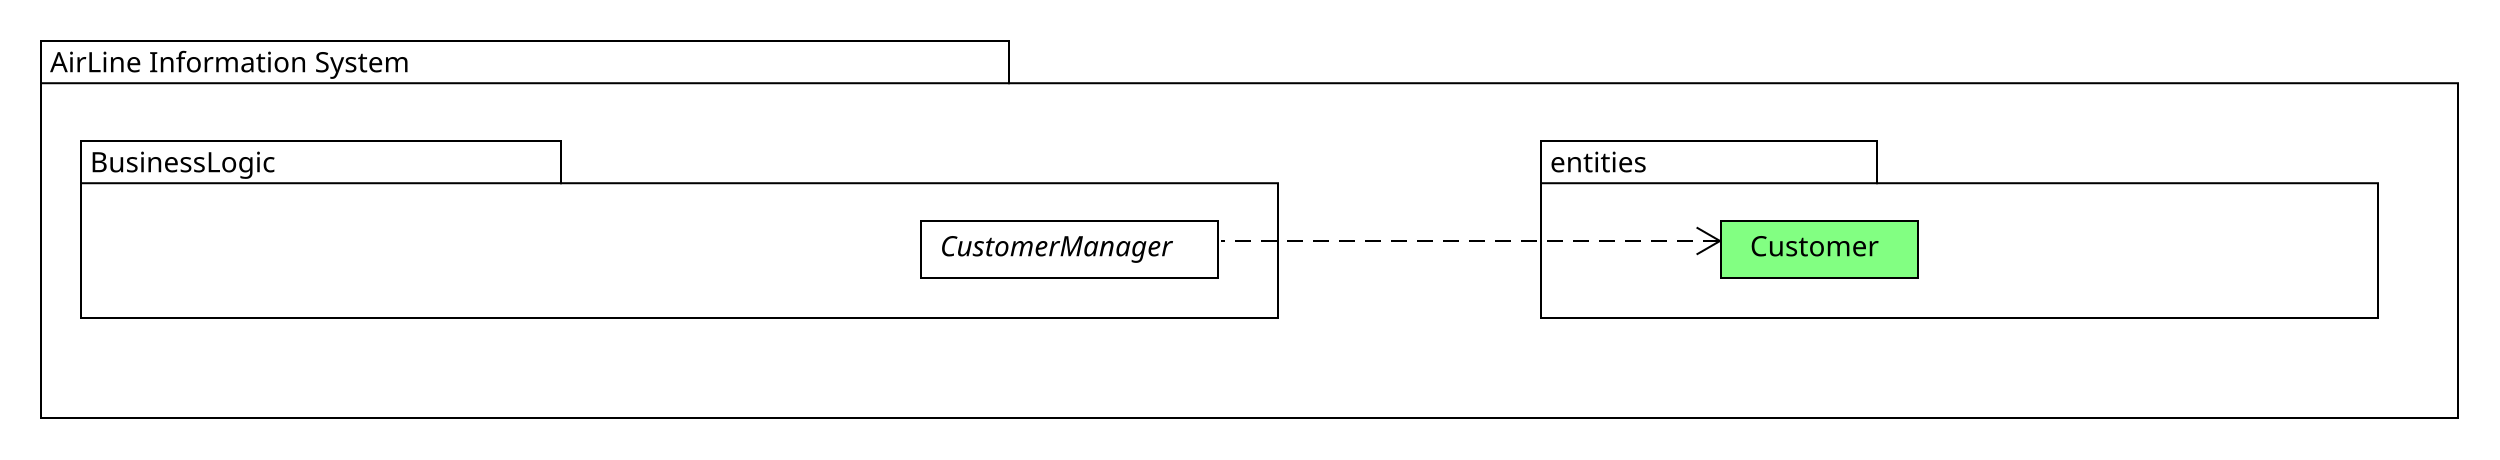
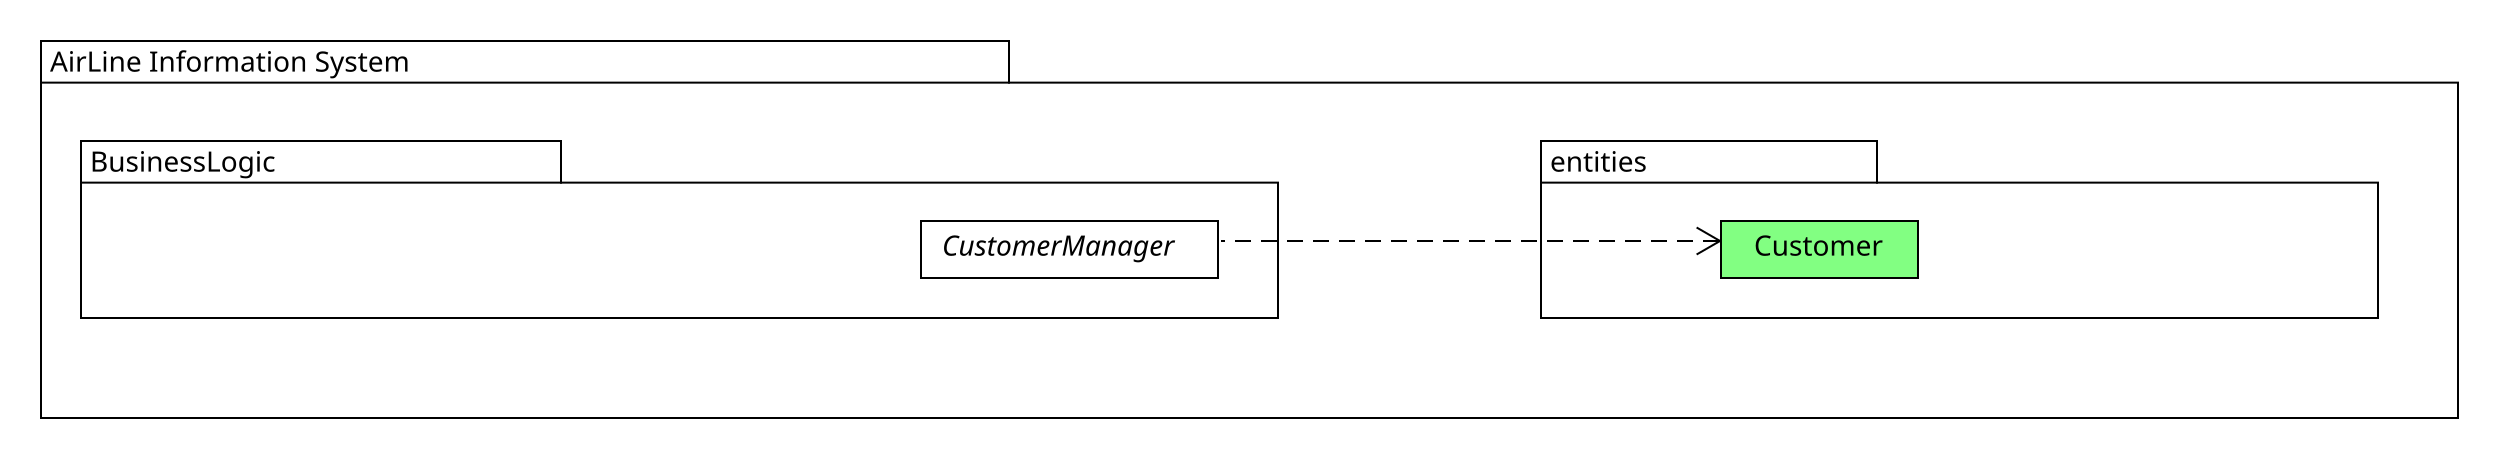
- <svg xmlns="http://www.w3.org/2000/svg" fill-opacity="1" color-rendering="auto" color-interpolation="auto" text-rendering="auto" stroke="currentColor" stroke-linecap="square" width="1250" stroke-miterlimit="10" shape-rendering="auto" stroke-opacity="1" fill="currentColor" stroke-dasharray="none" font-weight="normal" stroke-width="1" viewBox="90 60 1250 230" height="230" font-family="'Dialog'" font-style="normal" stroke-linejoin="miter" font-size="12px" stroke-dashoffset="0" image-rendering="auto">
+ <svg xmlns="http://www.w3.org/2000/svg" fill-opacity="1" color-rendering="auto" color-interpolation="auto" text-rendering="auto" stroke="black" stroke-linecap="square" width="1250" stroke-miterlimit="10" shape-rendering="auto" stroke-opacity="1" fill="black" stroke-dasharray="none" font-weight="normal" stroke-width="1" viewBox="90 60 1250 230" height="230" font-family="'Dialog'" font-style="normal" stroke-linejoin="miter" font-size="12px" stroke-dashoffset="0" image-rendering="auto">
  <defs id="genericDefs" />
  <g>
    <defs id="defs1">
      <clipPath clipPathUnits="userSpaceOnUse" id="clipPath1">
        <path d="M0 0 L2147483647 0 L2147483647 2147483647 L0 2147483647 L0 0 Z" />
      </clipPath>
      <clipPath clipPathUnits="userSpaceOnUse" id="clipPath2">
        <path d="M0 0 L0 90 L600 90 L600 0 Z" />
      </clipPath>
      <clipPath clipPathUnits="userSpaceOnUse" id="clipPath3">
        <path d="M0 0 L0 30 L150 30 L150 0 Z" />
      </clipPath>
      <clipPath clipPathUnits="userSpaceOnUse" id="clipPath4">
        <path d="M0 0 L0 30 L100 30 L100 0 Z" />
      </clipPath>
      <clipPath clipPathUnits="userSpaceOnUse" id="clipPath5">
        <path d="M0 0 L0 90 L420 90 L420 0 Z" />
      </clipPath>
      <clipPath clipPathUnits="userSpaceOnUse" id="clipPath6">
        <path d="M0 0 L0 190 L1210 190 L1210 0 Z" />
      </clipPath>
      <clipPath clipPathUnits="userSpaceOnUse" id="clipPath7">
        <path d="M0 0 L0 40 L280 40 L280 0 Z" />
      </clipPath>
    </defs>
    <g fill="rgb(255,255,255)" fill-opacity="0" transform="translate(130,130)" stroke-opacity="0" stroke="rgb(255,255,255)">
-       <path d="M0.5 0.5 L240.5 0.5 L240.5 21.609 L599 21.609 L599 89 L0.5 89 Z" stroke="none" clip-path="url(#clipPath2)" />
+       <path d="M0.5 0.5 L240.5 0.5 L240.5 21.317 L599 21.317 L599 89 L0.5 89 Z" stroke="none" clip-path="url(#clipPath2)" />
    </g>
    <g transform="translate(130,130)">
-       <path fill="none" d="M0.5 0.5 L240.5 0.5 L240.5 21.609 L599 21.609 L599 89 L0.5 89 Z" clip-path="url(#clipPath2)" />
-       <path fill="none" d="M0.5 21.609 L240.5 21.609" clip-path="url(#clipPath2)" />
-       <text x="5" font-size="14px" y="16.109" clip-path="url(#clipPath2)" font-family="sans-serif" stroke="none" xml:space="preserve">BusinessLogic</text>
+       <path fill="none" d="M0.5 0.5 L240.5 0.5 L240.5 21.317 L599 21.317 L599 89 L0.5 89 Z" clip-path="url(#clipPath2)" />
+       <path fill="none" d="M0.5 21.317 L240.5 21.317" clip-path="url(#clipPath2)" />
+       <text x="5" font-size="14px" y="15.817" clip-path="url(#clipPath2)" font-family="sans-serif" stroke="none" xml:space="preserve">BusinessLogic</text>
    </g>
    <g fill="rgb(255,255,255)" fill-opacity="0" transform="translate(550,170)" stroke-opacity="0" stroke="rgb(255,255,255)">
      <rect x="0.5" width="148.5" height="28.5" y="0.5" clip-path="url(#clipPath3)" stroke="none" />
    </g>
    <g transform="translate(550,170)">
      <rect fill="none" x="0.5" width="148.5" height="28.5" y="0.5" clip-path="url(#clipPath3)" />
-       <text x="10" font-size="14px" y="18.109" clip-path="url(#clipPath3)" font-family="sans-serif" font-style="italic" stroke="none" xml:space="preserve">CustomerManager</text>
+       <text x="11" font-size="14px" y="17.817" clip-path="url(#clipPath3)" font-family="sans-serif" font-style="italic" stroke="none" xml:space="preserve">CustomerManager</text>
    </g>
    <g fill="rgb(0,255,0)" fill-opacity="0.49" transform="translate(950,170)" stroke-opacity="0.49" stroke="rgb(0,255,0)">
      <rect x="0.5" width="98.5" height="28.5" y="0.5" clip-path="url(#clipPath4)" stroke="none" />
    </g>
    <g transform="translate(950,170)">
      <rect fill="none" x="0.5" width="98.5" height="28.5" y="0.5" clip-path="url(#clipPath4)" />
-       <text x="15" font-size="14px" y="18.109" clip-path="url(#clipPath4)" font-family="sans-serif" stroke="none" xml:space="preserve">Customer</text>
+       <text x="17" font-size="14px" y="17.817" clip-path="url(#clipPath4)" font-family="sans-serif" stroke="none" xml:space="preserve">Customer</text>
    </g>
    <g fill="rgb(255,255,255)" fill-opacity="0" transform="translate(860,130)" stroke-opacity="0" stroke="rgb(255,255,255)">
-       <path d="M0.5 0.5 L168.5 0.5 L168.5 21.609 L419 21.609 L419 89 L0.5 89 Z" stroke="none" clip-path="url(#clipPath5)" />
+       <path d="M0.5 0.5 L168.5 0.5 L168.5 21.317 L419 21.317 L419 89 L0.5 89 Z" stroke="none" clip-path="url(#clipPath5)" />
    </g>
    <g transform="translate(860,130)">
-       <path fill="none" d="M0.5 0.5 L168.5 0.5 L168.5 21.609 L419 21.609 L419 89 L0.5 89 Z" clip-path="url(#clipPath5)" />
-       <path fill="none" d="M0.5 21.609 L168.5 21.609" clip-path="url(#clipPath5)" />
-       <text x="5" font-size="14px" y="16.109" clip-path="url(#clipPath5)" font-family="sans-serif" stroke="none" xml:space="preserve">entities</text>
+       <path fill="none" d="M0.5 0.5 L168.5 0.5 L168.5 21.317 L419 21.317 L419 89 L0.5 89 Z" clip-path="url(#clipPath5)" />
+       <path fill="none" d="M0.5 21.317 L168.5 21.317" clip-path="url(#clipPath5)" />
+       <text x="5" font-size="14px" y="15.817" clip-path="url(#clipPath5)" font-family="sans-serif" stroke="none" xml:space="preserve">entities</text>
    </g>
    <g fill="rgb(255,255,255)" fill-opacity="0" transform="translate(110,80)" stroke-opacity="0" stroke="rgb(255,255,255)">
-       <path d="M0.5 0.5 L484.5 0.5 L484.5 21.609 L1209 21.609 L1209 189 L0.5 189 Z" stroke="none" clip-path="url(#clipPath6)" />
+       <path d="M0.5 0.5 L484.5 0.5 L484.5 21.317 L1209 21.317 L1209 189 L0.5 189 Z" stroke="none" clip-path="url(#clipPath6)" />
    </g>
    <g transform="translate(110,80)">
-       <path fill="none" d="M0.5 0.5 L484.5 0.5 L484.5 21.609 L1209 21.609 L1209 189 L0.5 189 Z" clip-path="url(#clipPath6)" />
-       <path fill="none" d="M0.5 21.609 L484.5 21.609" clip-path="url(#clipPath6)" />
-       <text x="5" font-size="14px" y="16.109" clip-path="url(#clipPath6)" font-family="sans-serif" stroke="none" xml:space="preserve">AirLine Information System</text>
+       <path fill="none" d="M0.5 0.5 L484.5 0.5 L484.5 21.317 L1209 21.317 L1209 189 L0.5 189 Z" clip-path="url(#clipPath6)" />
+       <path fill="none" d="M0.5 21.317 L484.5 21.317" clip-path="url(#clipPath6)" />
+       <text x="5" font-size="14px" y="15.817" clip-path="url(#clipPath6)" font-family="sans-serif" stroke="none" xml:space="preserve">AirLine Information System</text>
    </g>
    <g stroke-dasharray="8,5" stroke-miterlimit="5" transform="translate(690,160)" stroke-linecap="butt">
      <path fill="none" d="M259.5 20.5 L10.5 20.5" clip-path="url(#clipPath7)" />
      <path fill="none" stroke-miterlimit="10" stroke-dasharray="none" d="M248.742 14 L260 20.5 L248.742 27" clip-path="url(#clipPath7)" stroke-linecap="square" />
    </g>
  </g>
-   <style> *{color:#000;}@media (prefers-color-scheme: dark){*{color: #fff;}}</style>
</svg>
